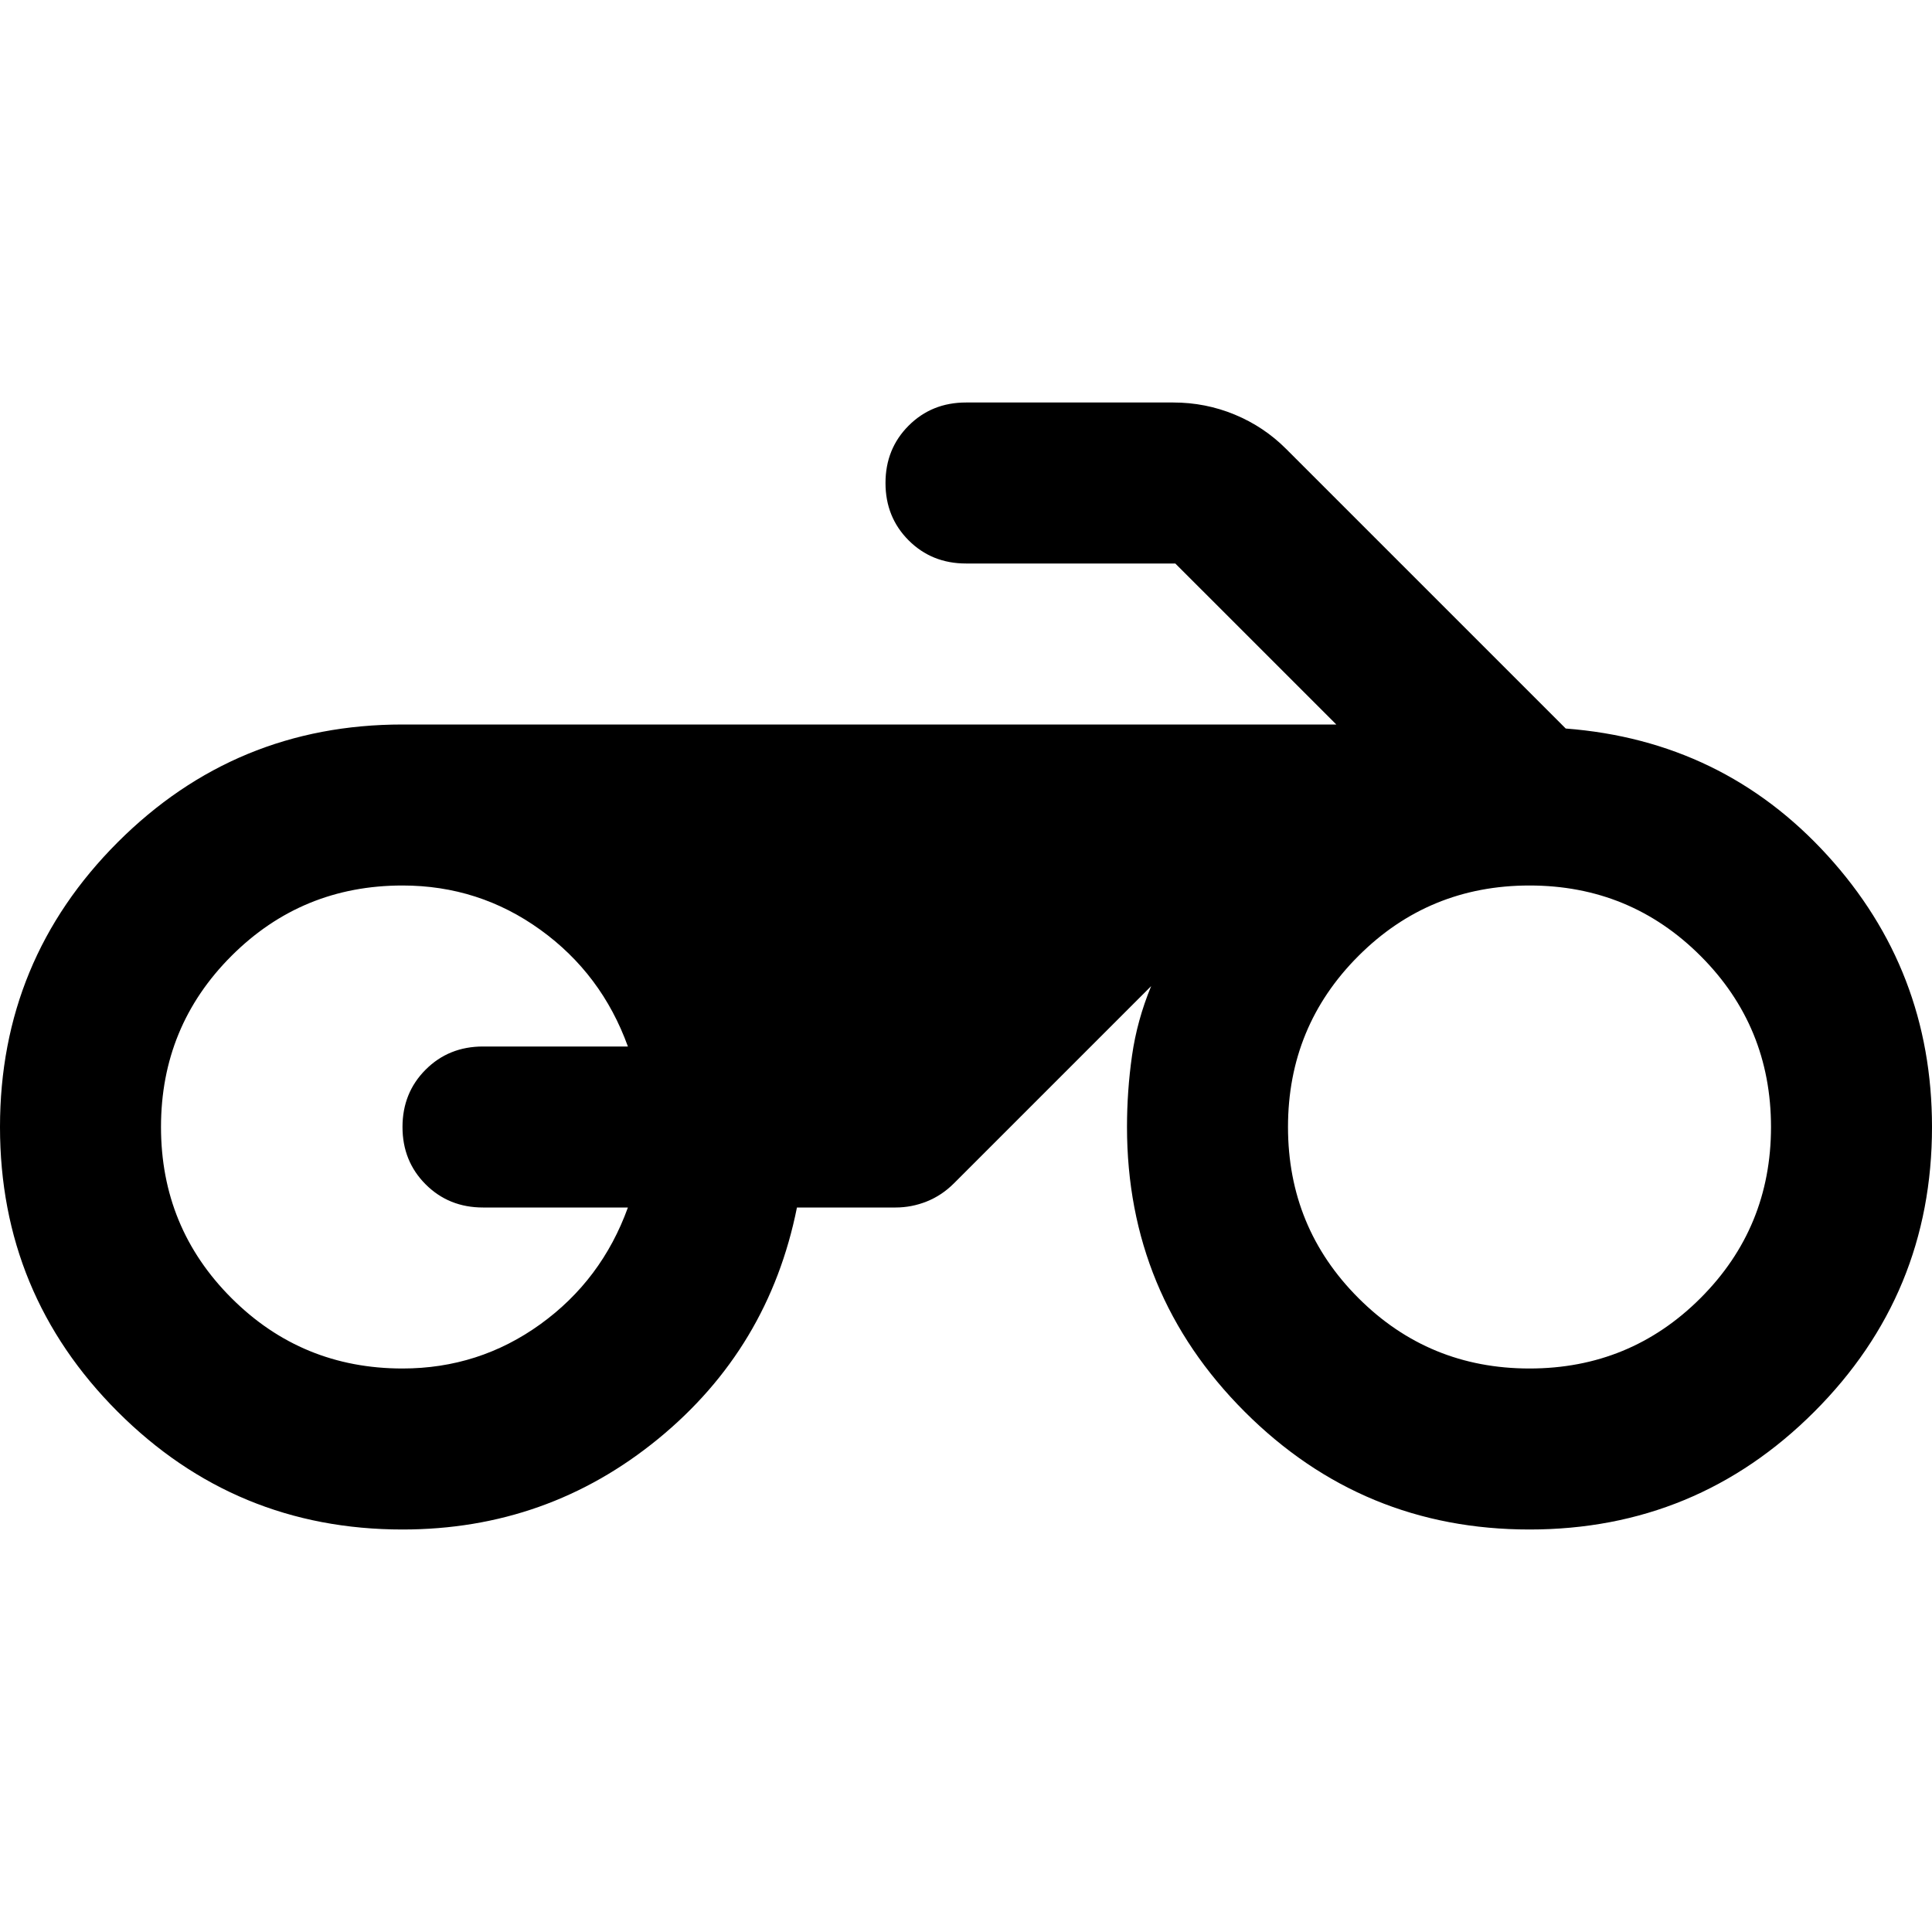
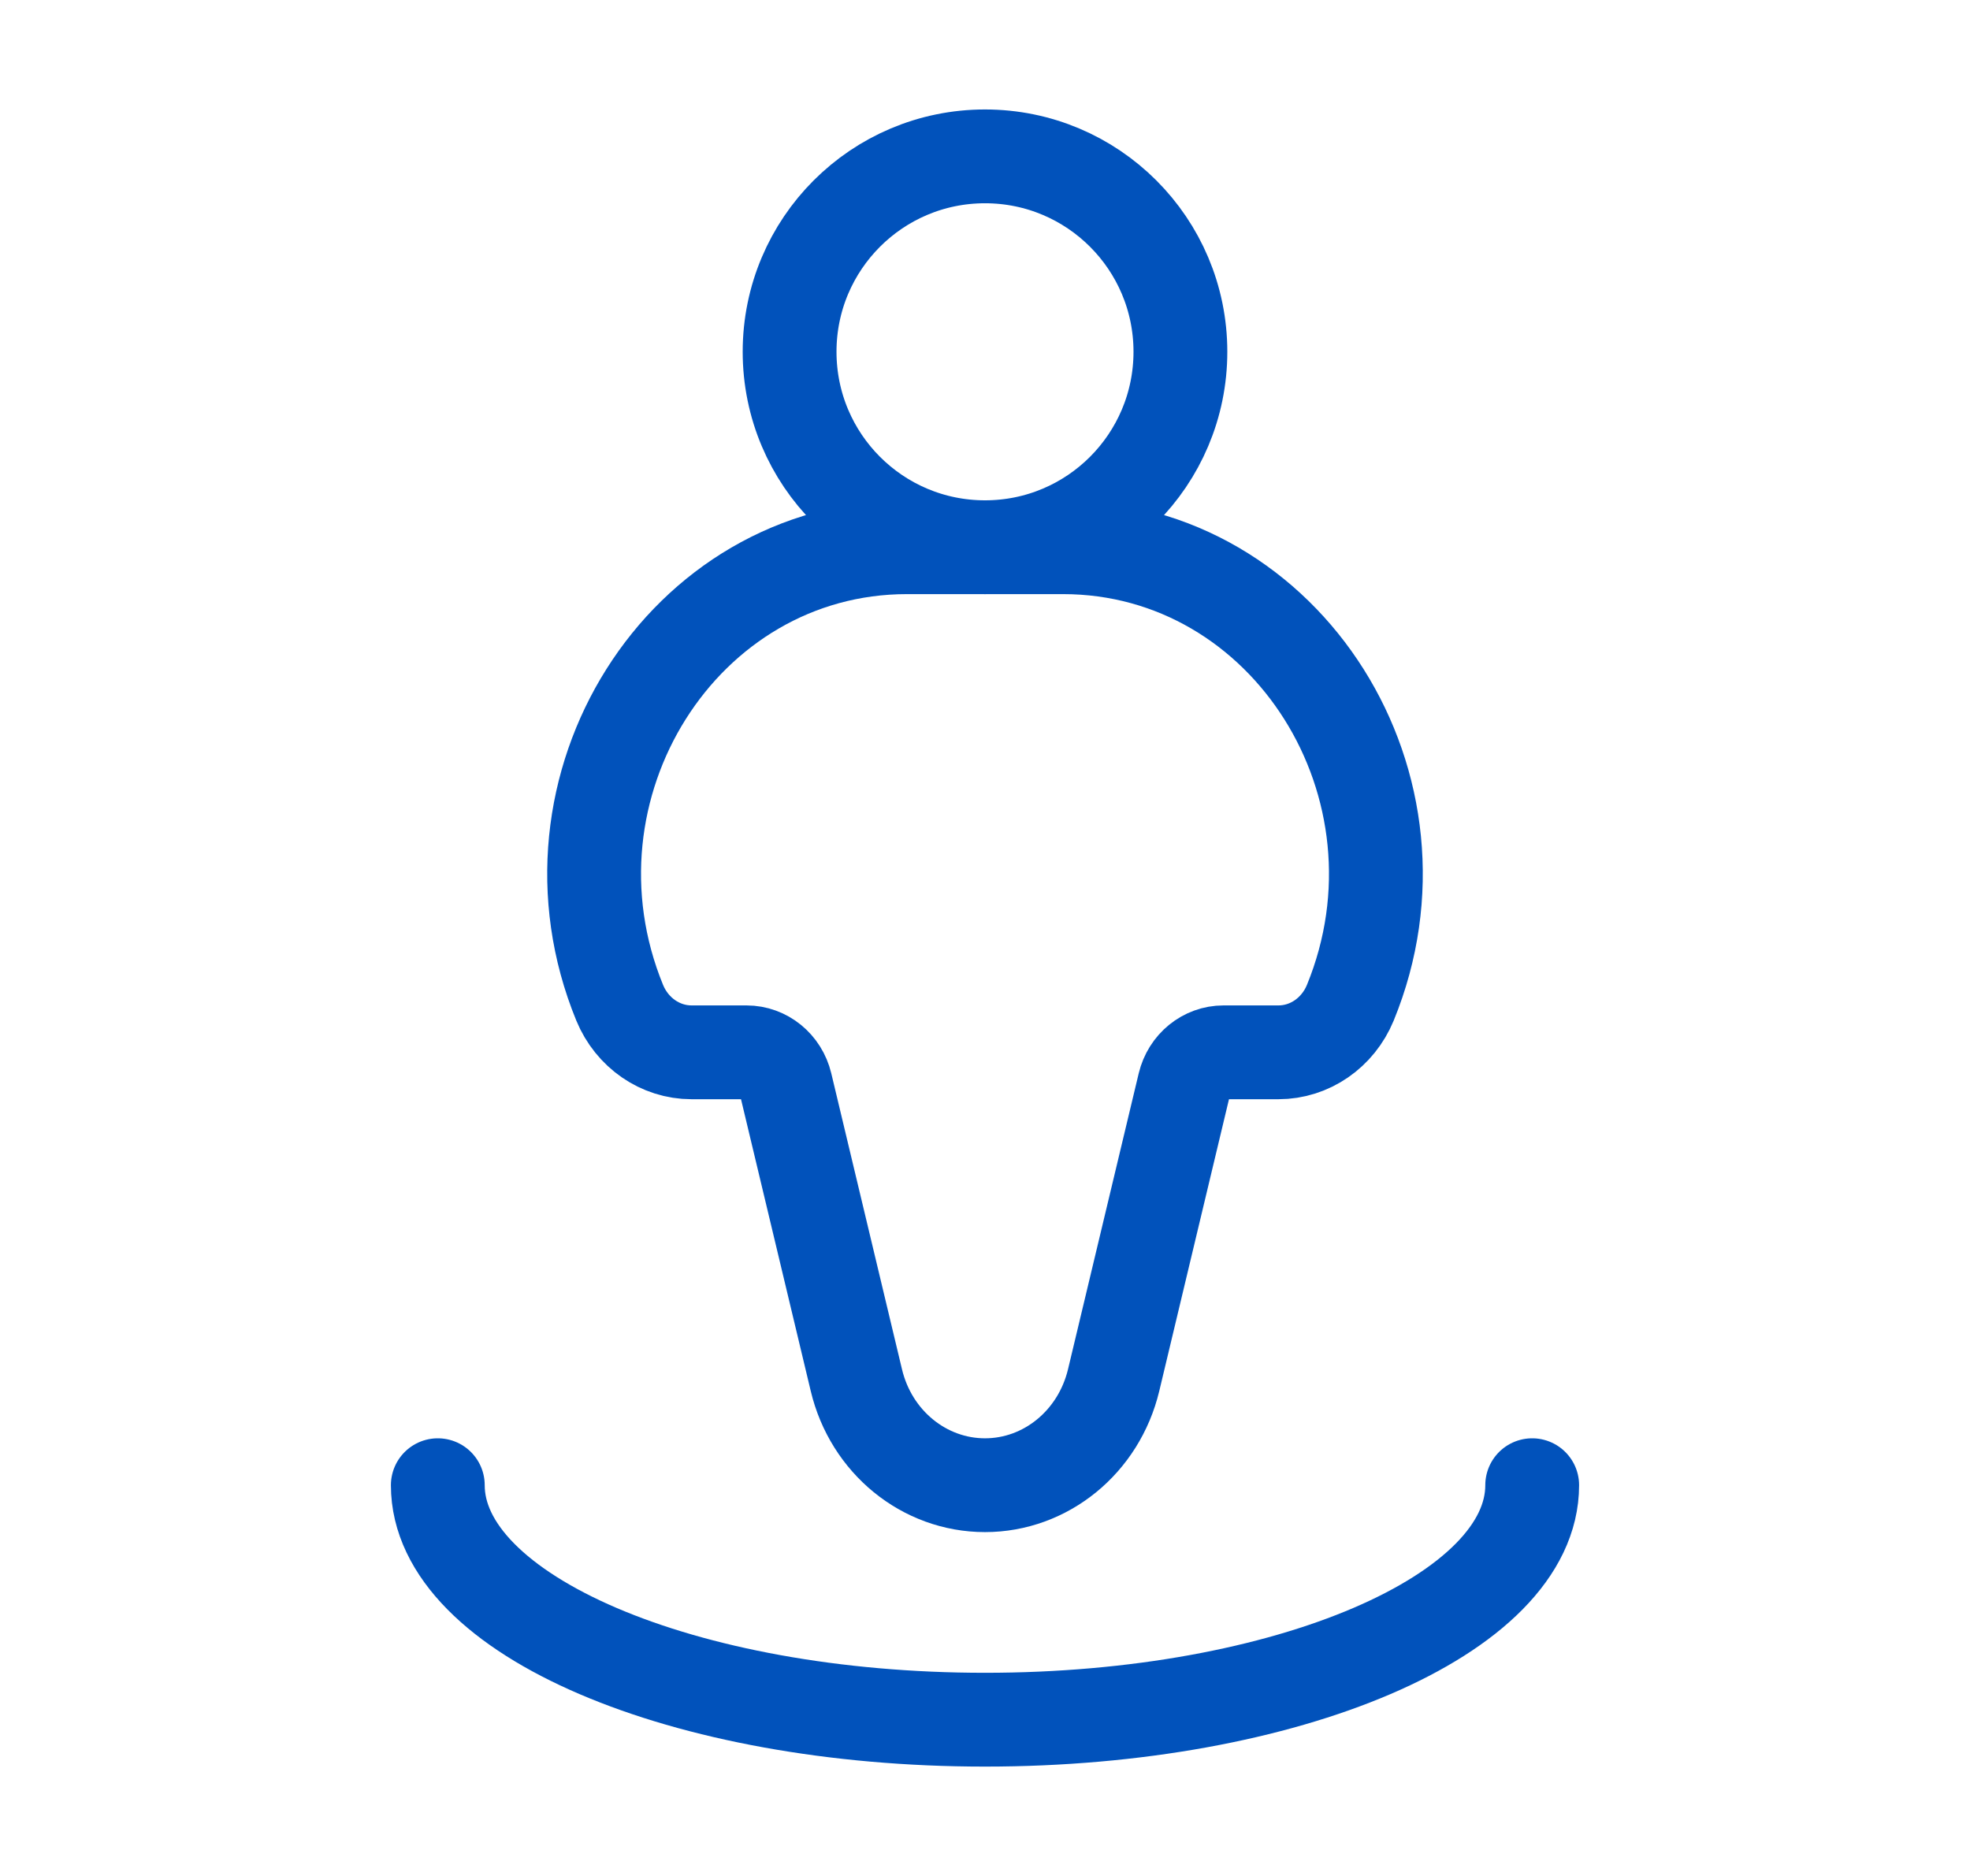
- <svg xmlns="http://www.w3.org/2000/svg" height="24px" viewBox="0 -960 960 960" width="24px" fill="#000000">
-   <path d="M200-200q-83 0-141.5-58.5T0-400q0-83 58.5-141.5T200-600h464l-80-80H480q-17 0-28.5-11.5T440-720q0-17 11.5-28.5T480-760h103q16 0 30.5 6t25.5 17l139 139q78 6 130 63t52 135q0 83-58.5 141.5T760-200q-83 0-141.5-58.5T560-400q0-18 2.5-35.5T572-470l-98 98q-6 6-13.5 9t-15.5 3h-49q-14 70-69 115t-127 45Zm560-80q50 0 85-35t35-85q0-50-35-85t-85-35q-50 0-85 35t-35 85q0 50 35 85t85 35Zm-560 0q38 0 68.5-22t43.5-58h-72q-17 0-28.5-11.5T200-400q0-17 11.5-28.5T240-440h72q-13-36-43.5-58T200-520q-50 0-85 35t-35 85q0 50 35 85t85 35Z" />
+ <svg xmlns="http://www.w3.org/2000/svg" width="21" height="20" viewBox="0 0 21 20" fill="none">
+   <path d="M11.332 5.834H9.668C7.277 5.834 5.664 8.392 6.606 10.691C6.738 11.011 7.039 11.219 7.372 11.219H7.958C8.155 11.219 8.327 11.359 8.375 11.559L9.129 14.715C9.286 15.373 9.852 15.834 10.5 15.834C11.148 15.834 11.713 15.373 11.871 14.715L12.625 11.559C12.673 11.359 12.845 11.219 13.042 11.219H13.628C13.961 11.219 14.262 11.011 14.394 10.691C15.336 8.392 13.723 5.834 11.332 5.834Z" stroke="#0152BB" />
+   <path d="M12.583 3.75C12.583 4.901 11.651 5.834 10.5 5.834C9.349 5.834 8.417 4.901 8.417 3.75C8.417 2.6 9.349 1.667 10.5 1.667C11.651 1.667 12.583 2.6 12.583 3.75Z" stroke="#0152BB" />
+   <path d="M16.333 15.834C16.333 17.215 13.722 18.334 10.5 18.334C7.278 18.334 4.667 17.215 4.667 15.834" stroke="#0152BB" stroke-linecap="round" />
</svg>
